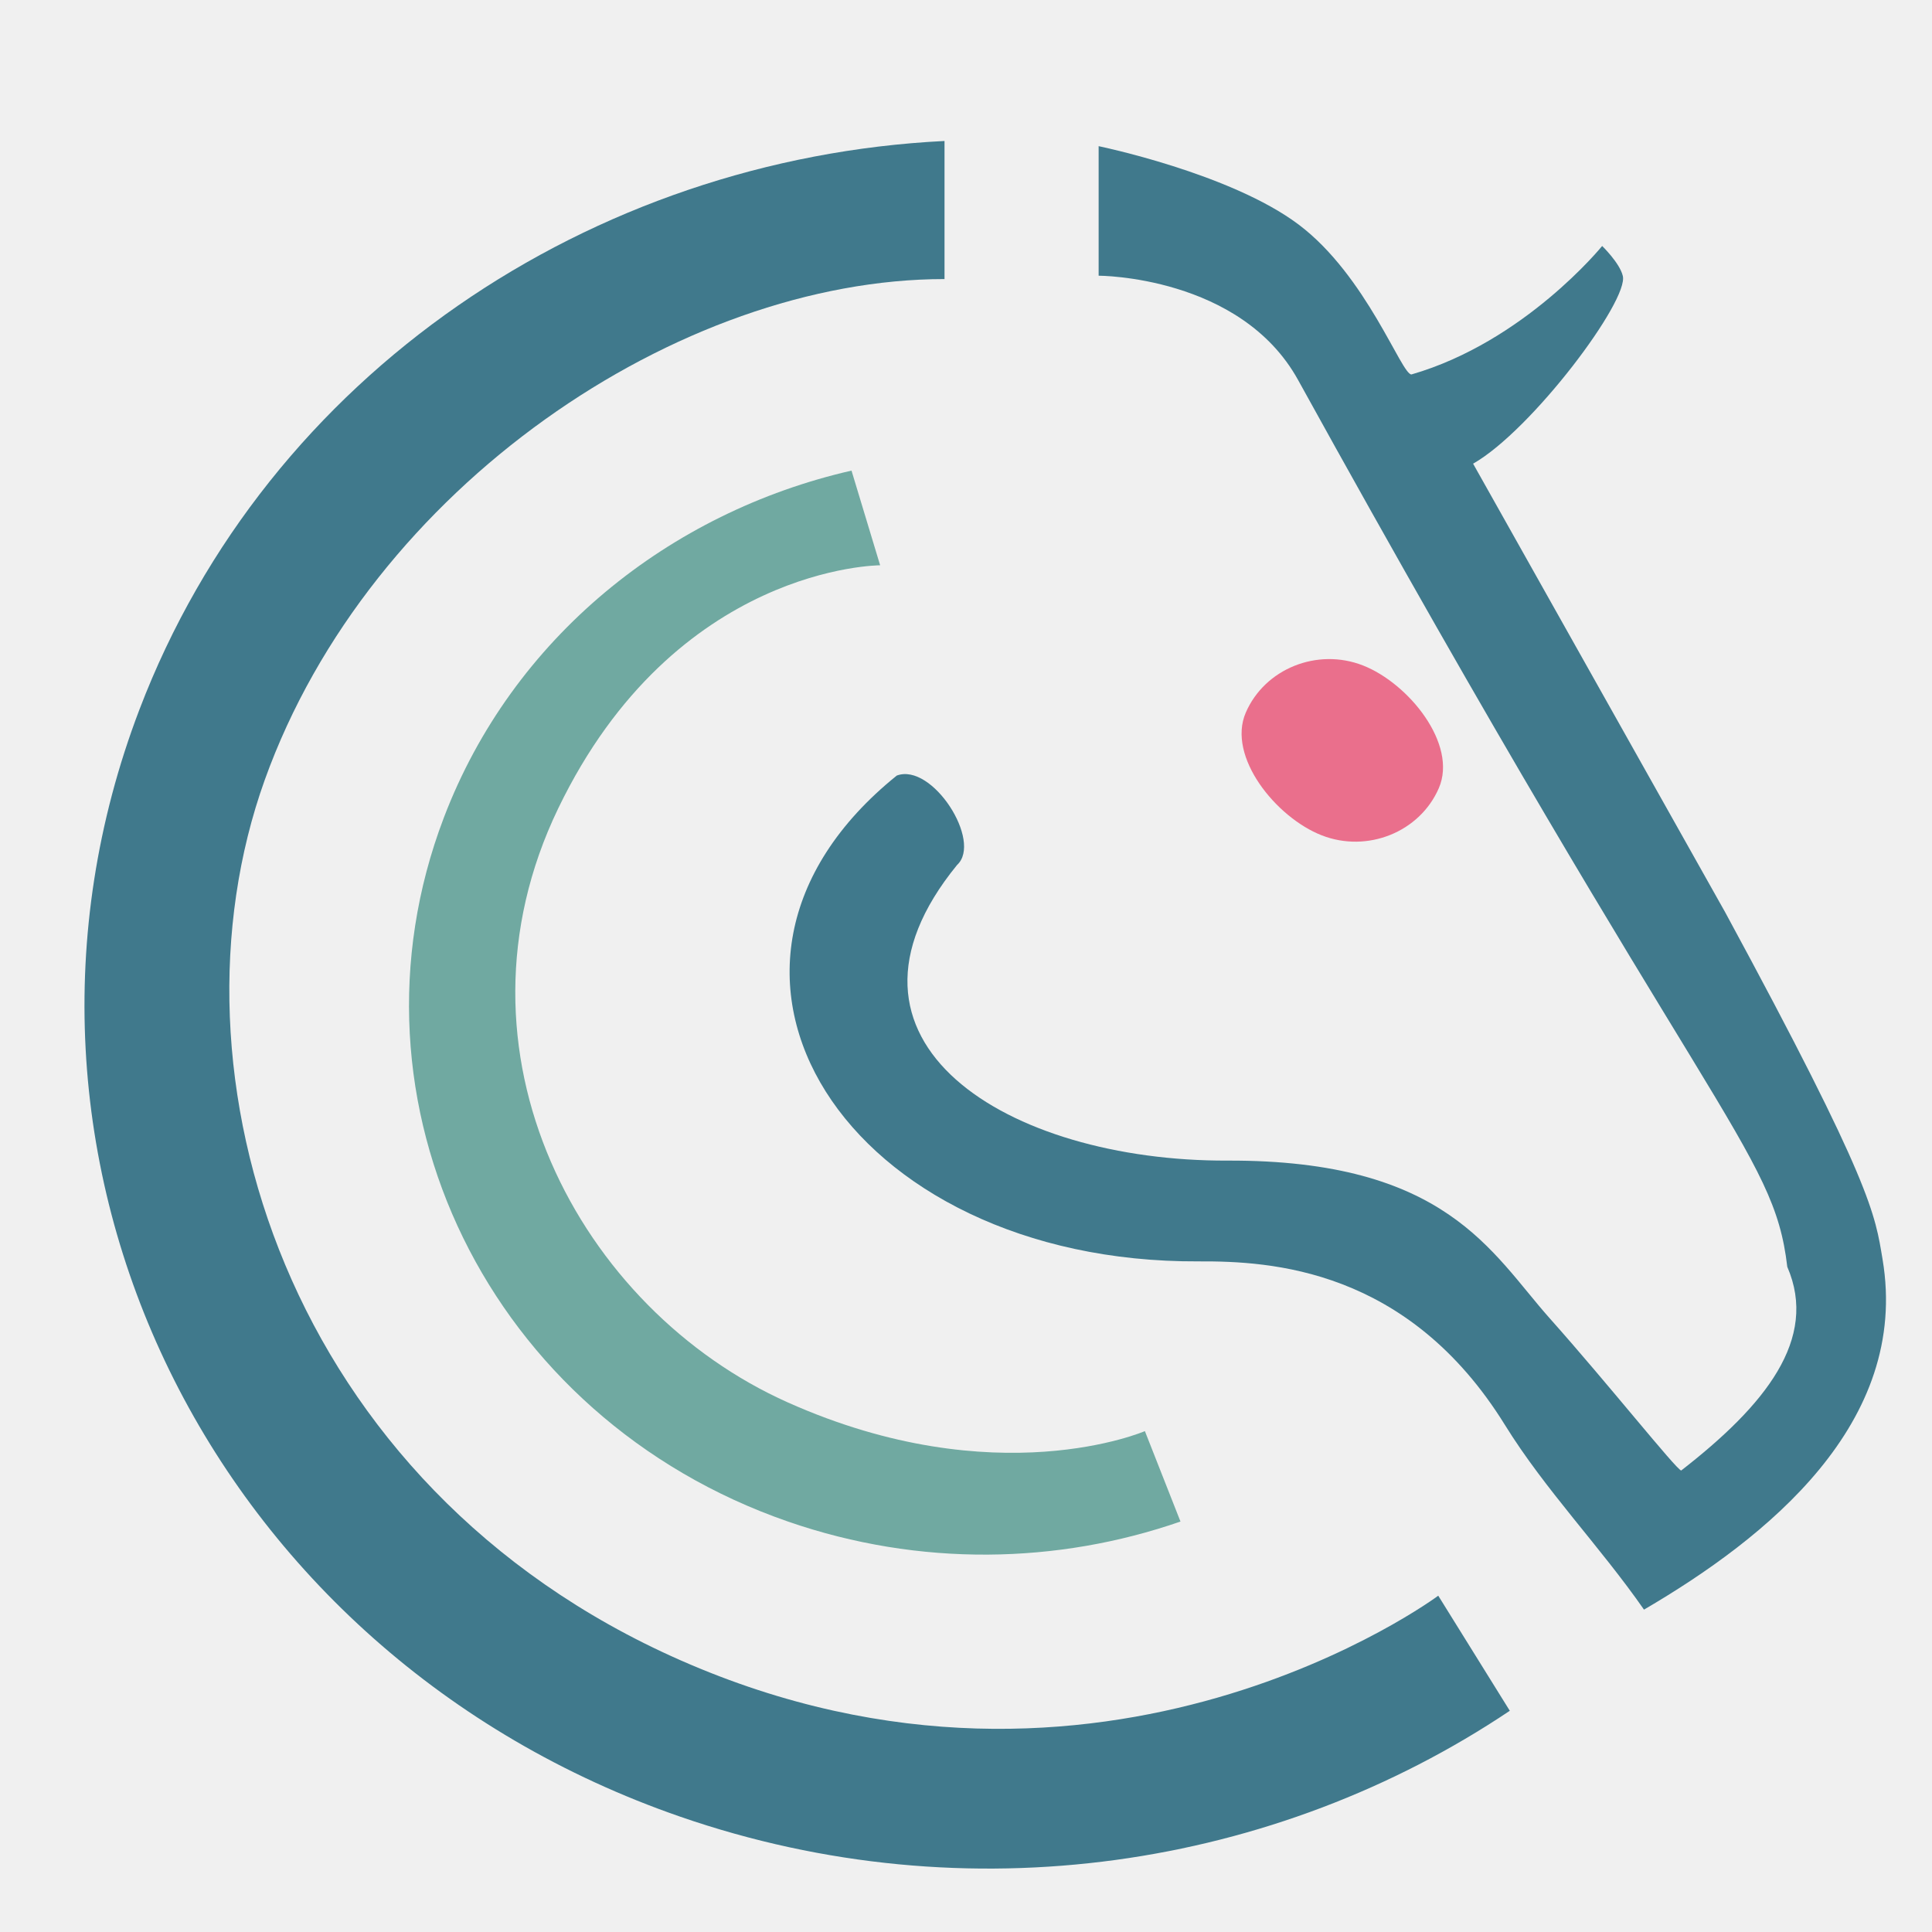
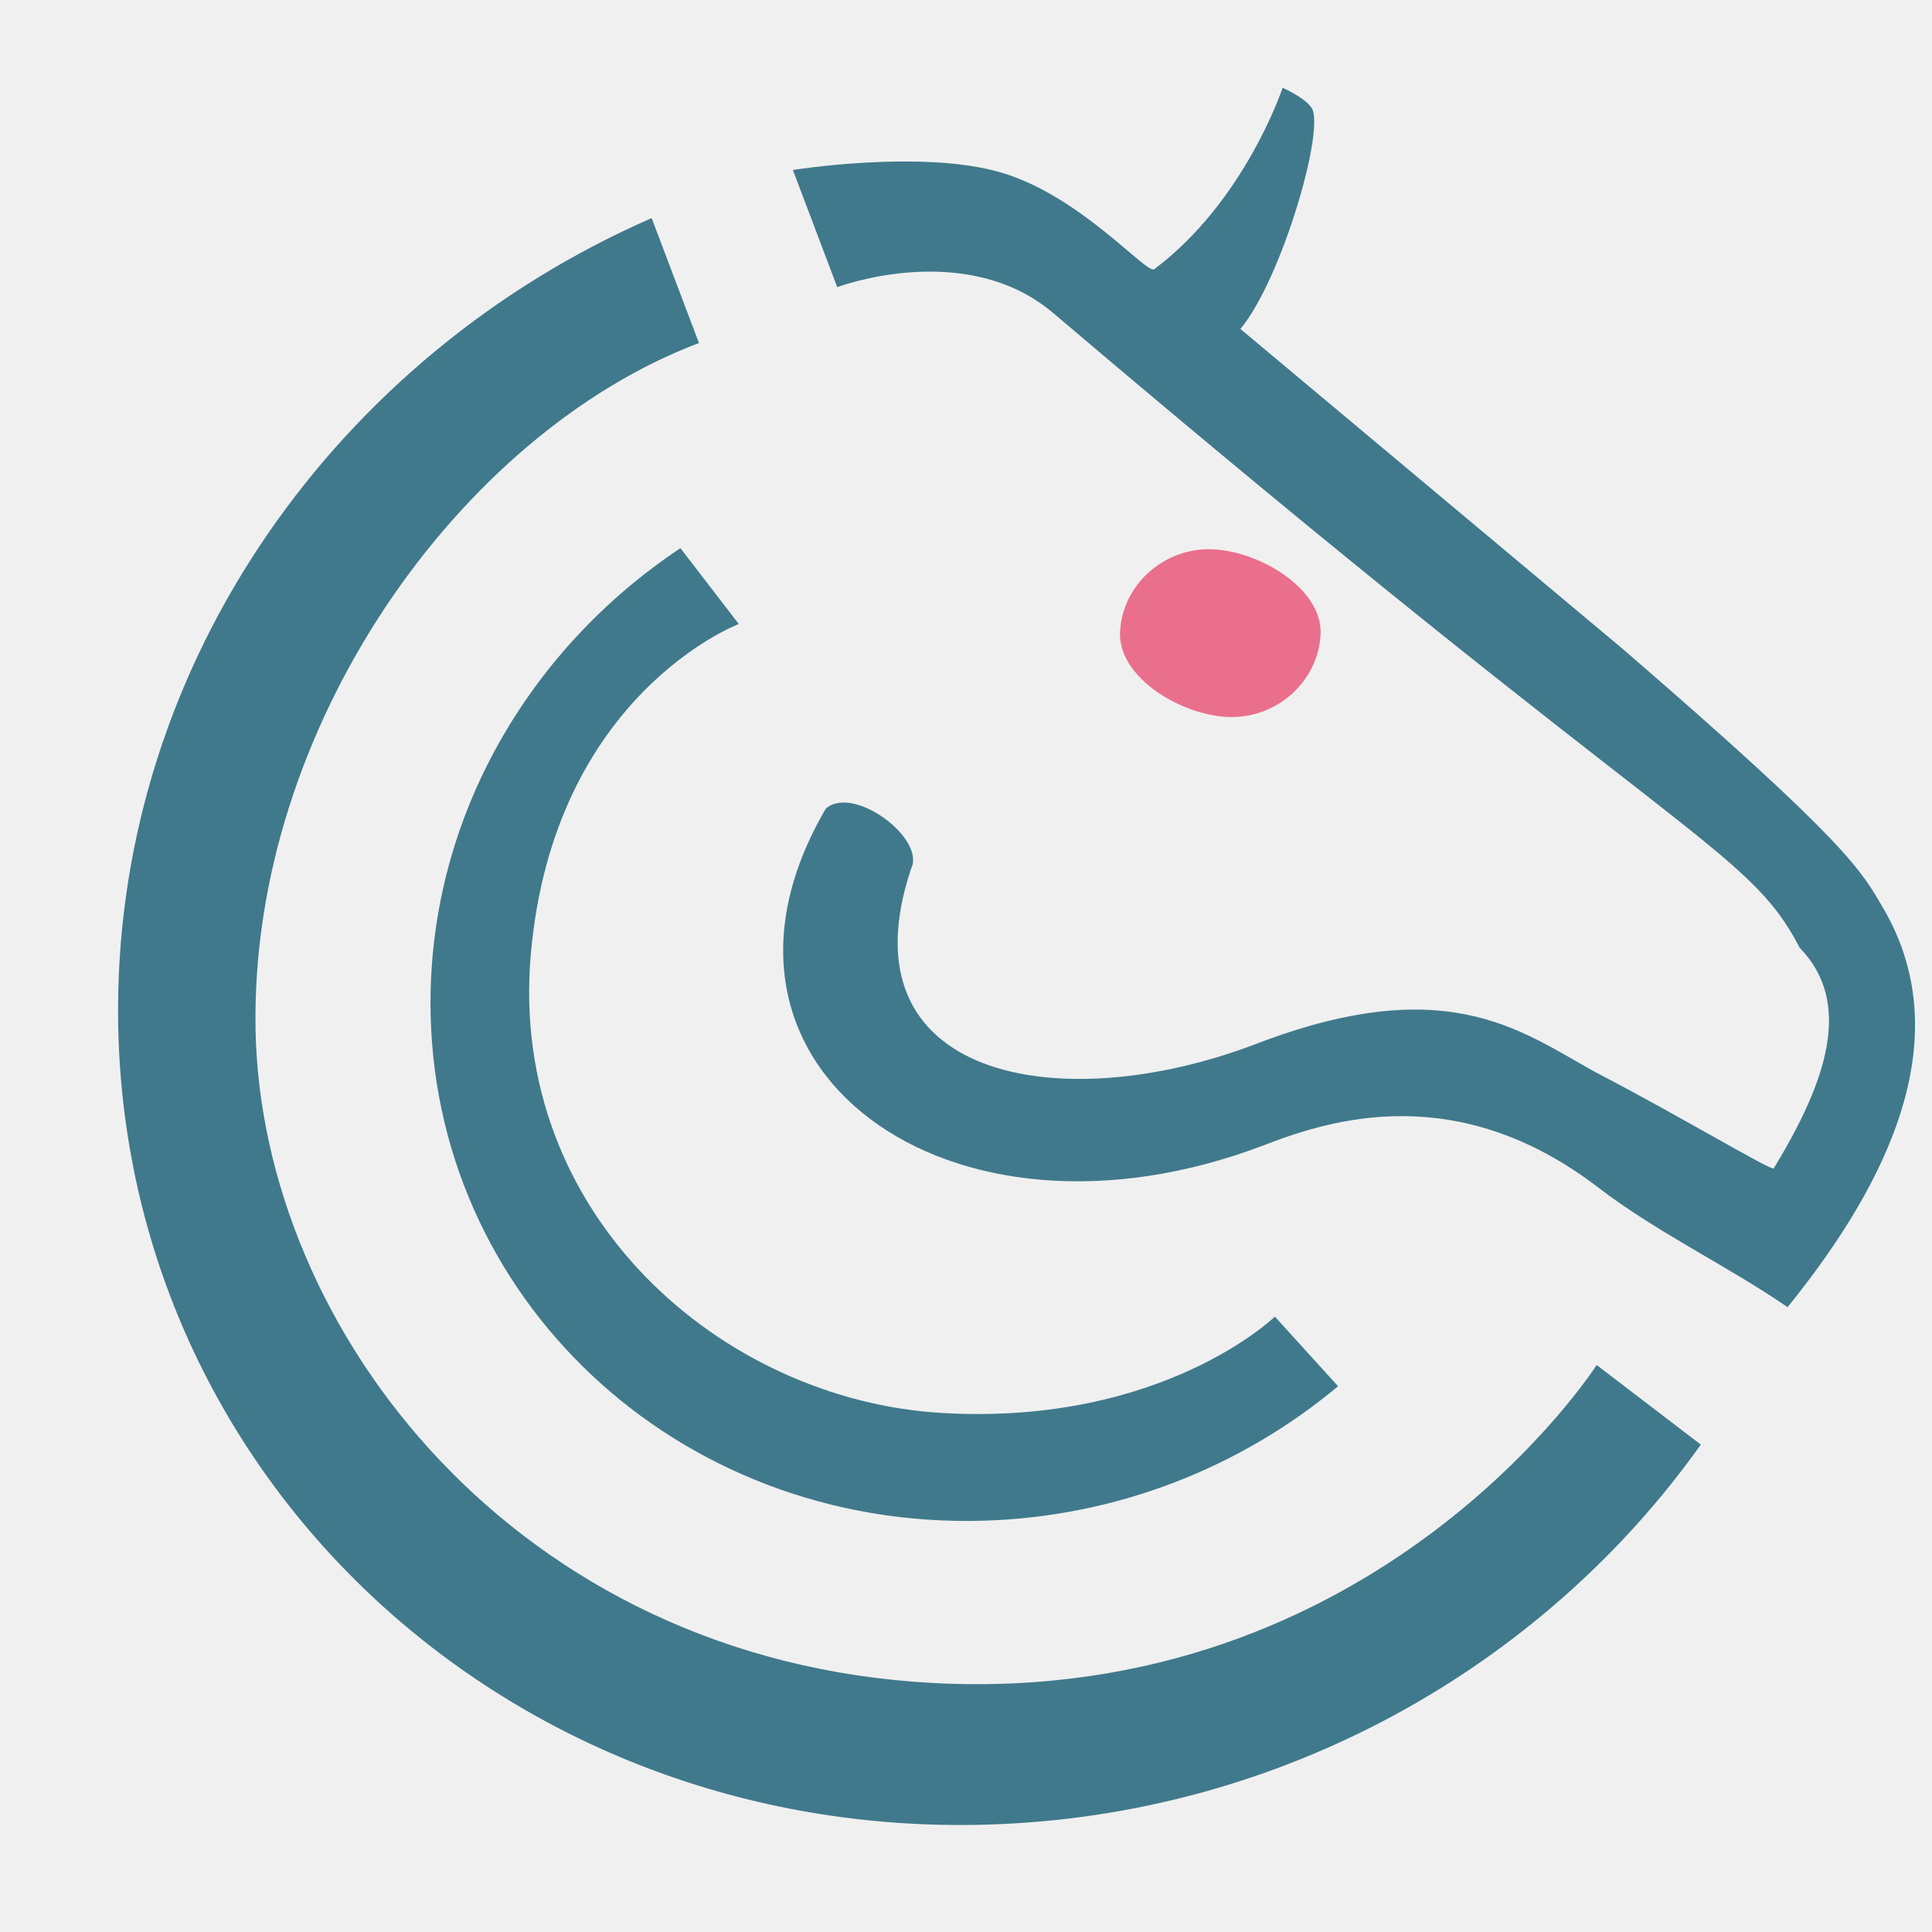
<svg xmlns="http://www.w3.org/2000/svg" width="135" height="135" viewBox="0 0 135 135" fill="none">
  <g clip-path="url(#clip0)">
-     <path d="M105.499 119.542C89.163 130.495 67.687 133.921 47.522 126.939C14.704 115.577 -2.213 80.949 9.737 49.596C18.704 26.071 41.374 11.074 65.999 9.851L65.999 19.5C47.522 19.5 25.854 34 18.499 54.5C11.144 75 19.999 103.862 47.522 116C76.999 129 100.499 111.5 100.499 111.5L105.499 119.542Z" fill="#40798C" />
-     <path d="M82.487 106.319C73.931 109.287 64.281 109.514 55.059 106.319C34.188 99.089 23.422 77.07 31.012 57.139C35.81 44.539 46.795 35.789 59.5 32.884L61.5 39.5C61.5 39.5 47.192 39.5 39 56.5C30.808 73.5 40.5 91.5 55.059 98C69.619 104.5 80 100 80 100L82.487 106.319Z" fill="#70A9A1" />
-     <path d="M100.54 55.071C99.212 58.141 95.548 59.618 92.355 58.369C89.161 57.121 85.722 52.866 87.049 49.796C88.377 46.726 92.042 45.249 95.235 46.498C98.428 47.746 101.868 52.001 100.54 55.071Z" fill="#EA6F8C" />
-     <path fill-rule="evenodd" clip-rule="evenodd" d="M85.759 81.098C101.075 81.041 104.207 87.539 108.296 92.127C112.384 96.715 117.088 102.641 117.474 102.754C123.322 98.21 127.084 93.579 124.887 88.518C123.929 80.251 119.42 78.561 90.704 26.551C86.681 19.265 76.768 19.265 76.768 19.265L76.768 10.213C76.768 10.213 85.972 12.107 90.736 15.686C95.5 19.265 97.938 26.212 98.629 26.164C106.534 23.881 111.952 17.188 111.952 17.188C111.952 17.188 113.173 18.372 113.391 19.265C113.863 20.961 107.028 30.076 102.934 32.4L120.55 63.748C130.873 82.79 131.022 84.884 131.544 87.986C133.478 99.464 123.413 107.483 114.875 112.474C111.82 108.08 107.97 104.111 105.159 99.57C98.377 88.617 88.781 88.116 83.741 88.14C59.183 88.257 45.896 67.716 62.663 54.193C65.142 53.269 68.67 58.797 66.876 60.441C56.782 72.806 70.443 81.155 85.759 81.098Z" fill="#40798C" />
+     <path d="M118.846 100.944C107.819 116.449 89.564 126.906 68.929 127.497C35.346 128.46 8.179 102.927 8.25 70.468C8.304 46.114 23.676 24.781 45.535 15.239L48.84 23.968C32.124 30.298 17.489 50.838 17.857 71.904C18.225 92.97 36.123 116.047 65.181 117.6C96.302 119.264 111.568 95.381 111.568 95.381L118.846 100.944Z" fill="#40798C" />
+     <path d="M93.499 96.865C86.775 102.48 78.121 105.992 68.685 106.261C47.326 106.869 30.043 90.637 30.082 70.005C30.106 56.963 37.047 45.284 47.546 38.303L51.622 43.603C51.622 43.603 38.678 48.505 37.09 66.691C35.502 84.877 50.437 97.841 65.835 98.734C81.233 99.627 89.084 92 89.084 92L93.499 96.865Z" fill="#40798C" />
+     <path d="M92.276 44.317C92.126 47.549 89.317 50.14 86 50.105C82.684 50.069 78.115 47.398 78.264 44.166C78.413 40.934 81.223 38.342 84.539 38.378C87.856 38.414 92.425 41.084 92.276 44.317Z" fill="#EA6F8C" />
+     <path fill-rule="evenodd" clip-rule="evenodd" d="M87.82 72.926C101.656 67.628 106.716 72.434 111.987 75.184C117.257 77.934 123.543 81.684 123.931 81.654C127.665 75.54 129.482 70.061 125.76 66.235C122.062 59.084 117.404 59.1 73.608 21.884C67.472 16.67 58.504 20.066 58.504 20.066L55.403 11.877C55.403 11.877 64.379 10.438 69.915 12.043C75.451 13.649 80.036 19.099 80.645 18.819C87.014 14.045 89.623 6.135 89.623 6.135C89.623 6.135 91.134 6.788 91.636 7.52C92.645 8.894 89.583 19.482 86.675 22.986L113.351 45.312C129.214 59.003 130.066 60.846 131.601 63.474C137.283 73.195 130.924 83.898 124.909 91.338C120.64 88.41 115.798 86.137 111.698 82.992C101.811 75.406 92.957 78.241 88.406 79.989C66.229 88.507 47.172 74.476 57.708 56.498C59.634 54.812 64.72 58.604 63.661 60.707C58.764 75.351 73.984 78.225 87.82 72.926Z" fill="#40798C" />
  </g>
  <defs>
    <clipPath id="clip0">
      <rect width="135" height="135" fill="white" transform="matrix(-1 0 0 1 135 0)" />
    </clipPath>
  </defs>
</svg>
